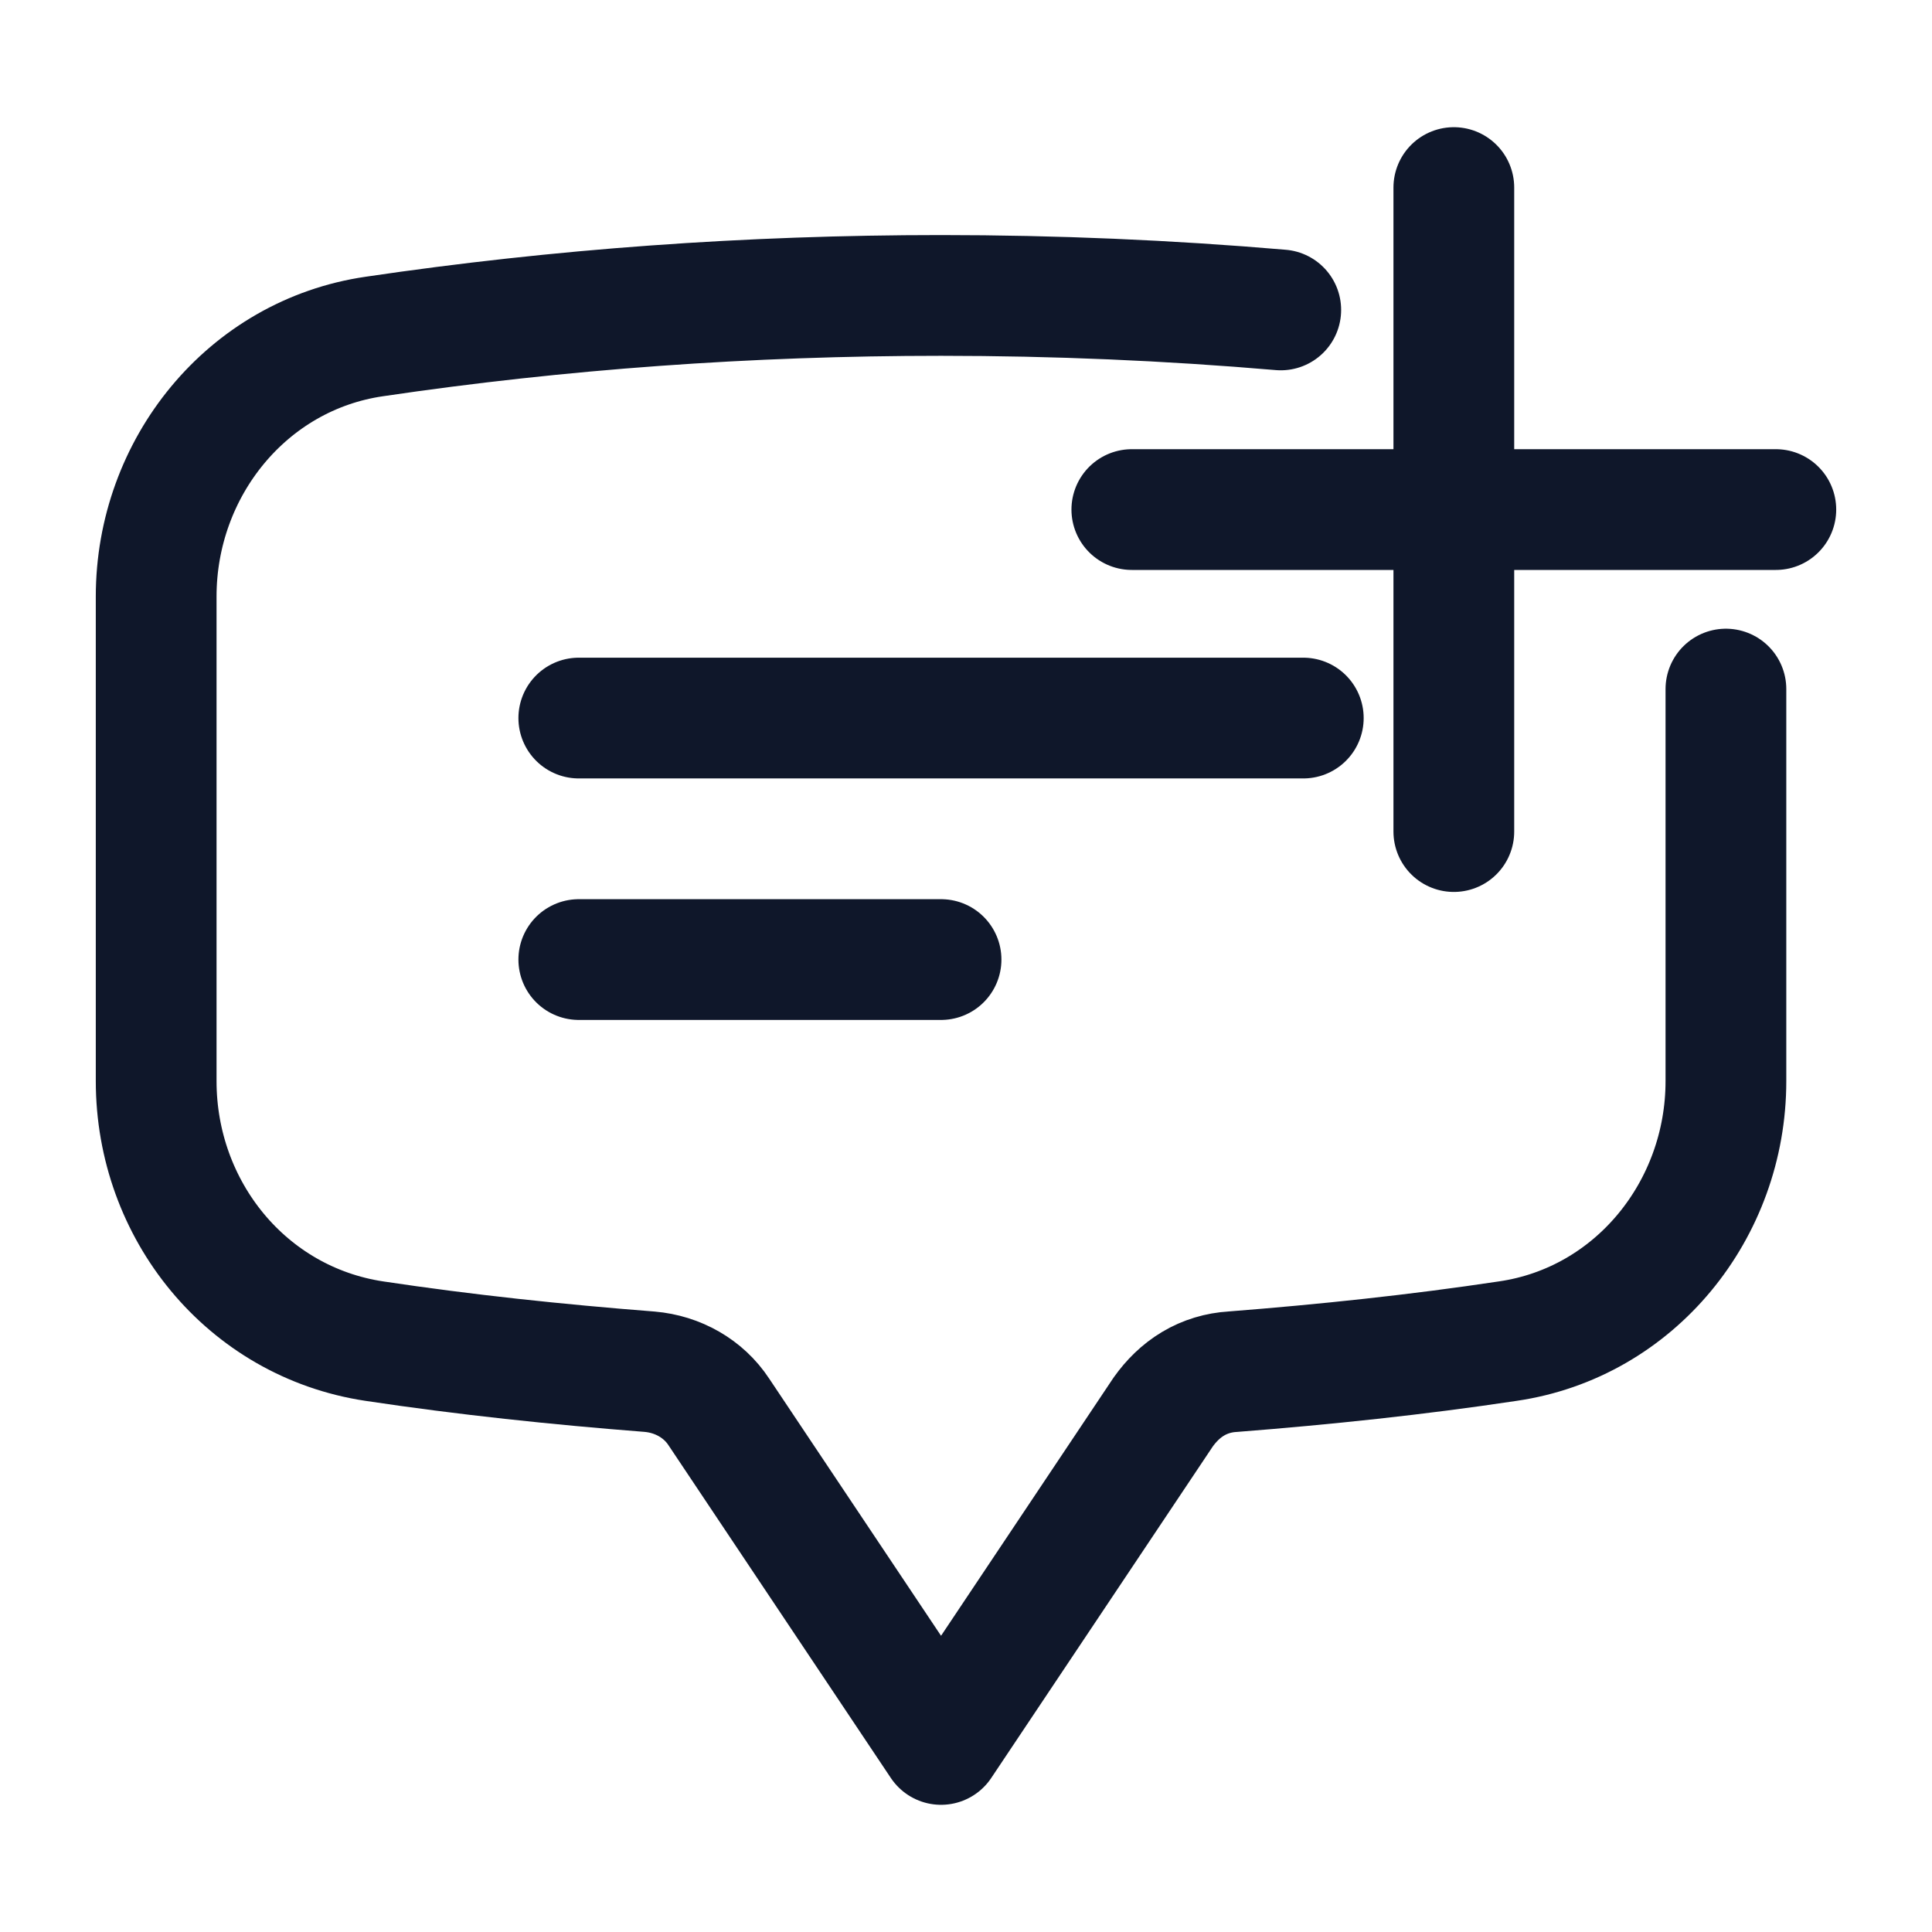
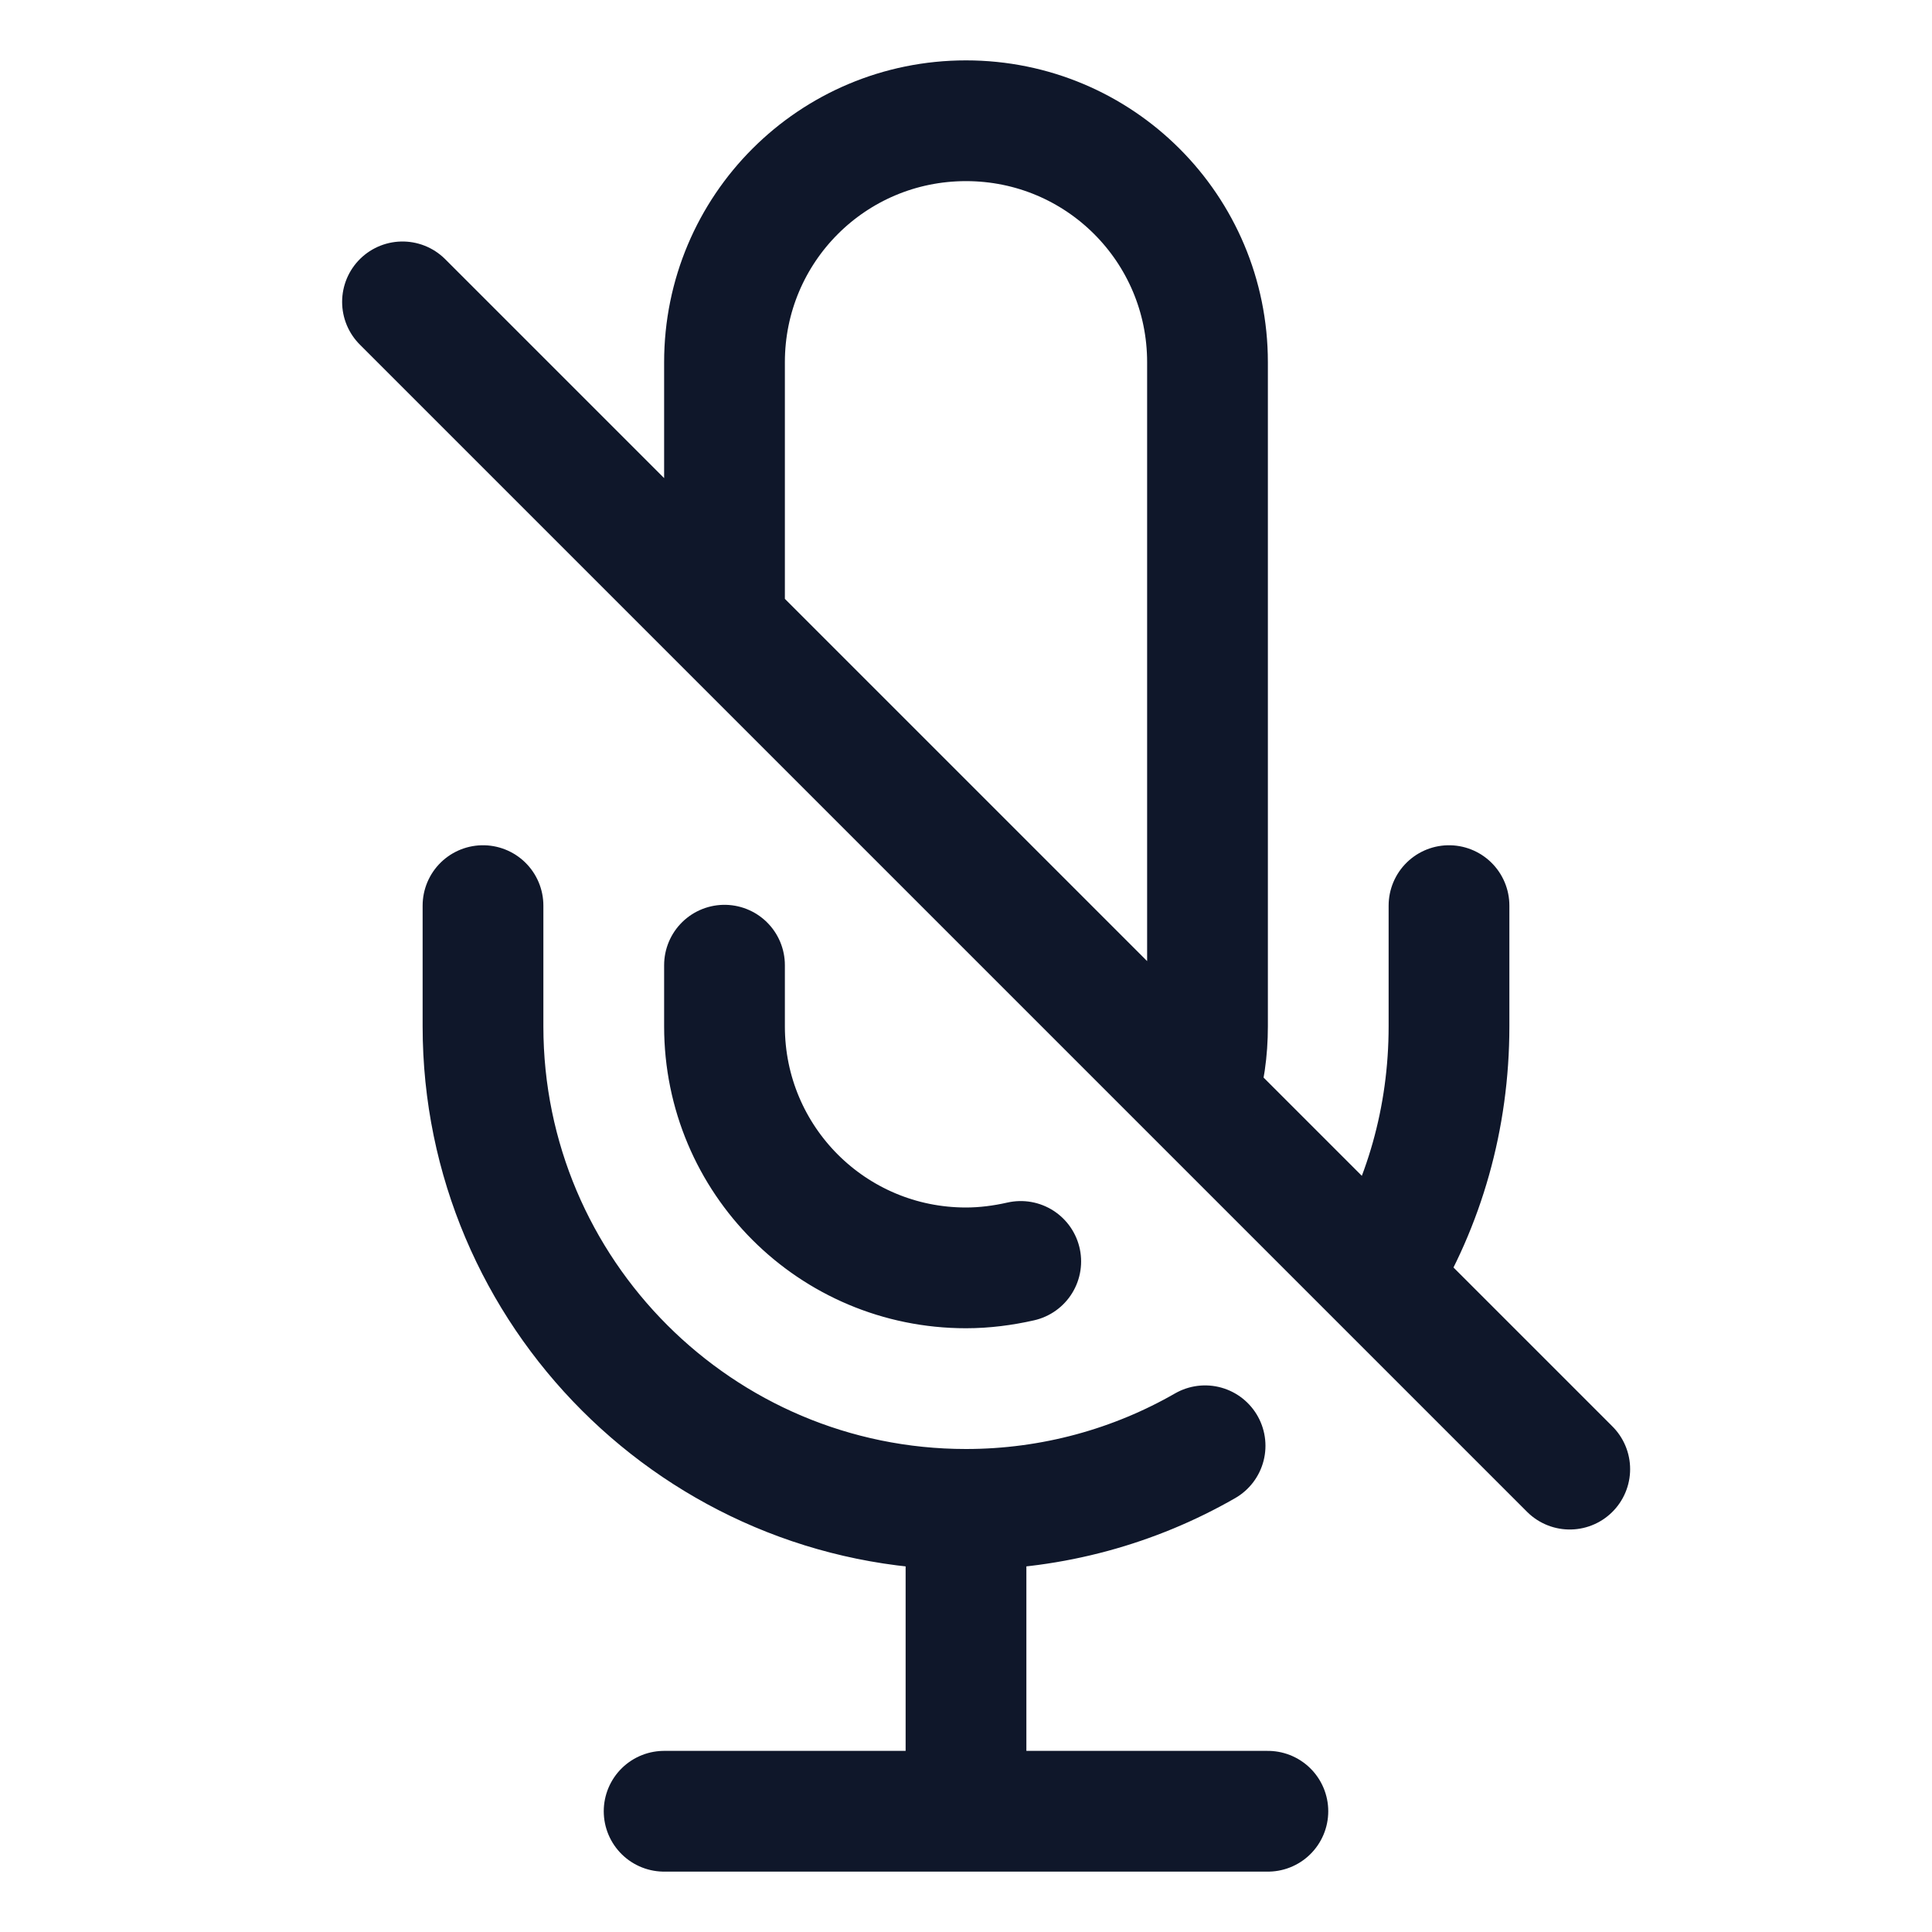
<svg xmlns="http://www.w3.org/2000/svg" width="24" height="24" viewBox="0 0 24 24" fill="none">
-   <path d=" M 7.19 8.92 L 16.19 8.92 M 7.19 11.92 L 11.69 11.92 M 15.91 3.85 C 14.51 3.73 13.1 3.67 11.69 3.67 C 9.3 3.67 6.95 3.84 4.65 4.18 C 3.07 4.41 1.94 5.81 1.94 7.41 L 1.94 13.43 L 1.94 13.43 C 1.94 15.03 3.06 16.42 4.65 16.66 C 5.78 16.83 6.92 16.95 8.07 17.04 C 8.42 17.07 8.74 17.25 8.93 17.54 L 11.69 21.67 L 14.45 17.54 C 14.55 17.4 14.67 17.28 14.82 17.19 C 14.97 17.1 15.14 17.05 15.31 17.04 C 16.46 16.95 17.6 16.83 18.73 16.66 C 20.31 16.43 21.44 15.03 21.44 13.43 L 21.44 8.56 M 18.06 2.33 L 18.06 6.33 M 18.06 6.33 L 18.06 10.33 M 18.06 6.33 L 22.06 6.33 M 18.06 6.33 L 14.06 6.33" stroke="#0F172A" stroke-width="1.5" stroke-linecap="round" stroke-linejoin="round" />
+   <path d=" M 17.13 15.87 C 17.69 14.96 18 13.89 18 12.75 L 18 11.25 M 12 18.75 C 13.08 18.75 14.1 18.46 14.97 17.96 M 12 18.75 C 8.69 18.75 6 16.06 6 12.75 L 6 11.25 M 12 18.75 L 12 22.5 M 8.25 22.5 L 15.75 22.5 M 9 7.75 L 9 4.5 C 9 2.84 10.34 1.5 12 1.5 C 13.66 1.5 15 2.84 15 4.5 L 15 12.75 C 15 13.05 14.96 13.34 14.87 13.62 M 12.68 15.67 C 12.46 15.72 12.23 15.75 12 15.75 C 10.34 15.75 9 14.41 9 12.75 L 9 11.99 M 19.5 18.25 L 5 3.75" stroke="#0F172A" stroke-width="1.5" stroke-linecap="round" stroke-linejoin="round" />
</svg>
